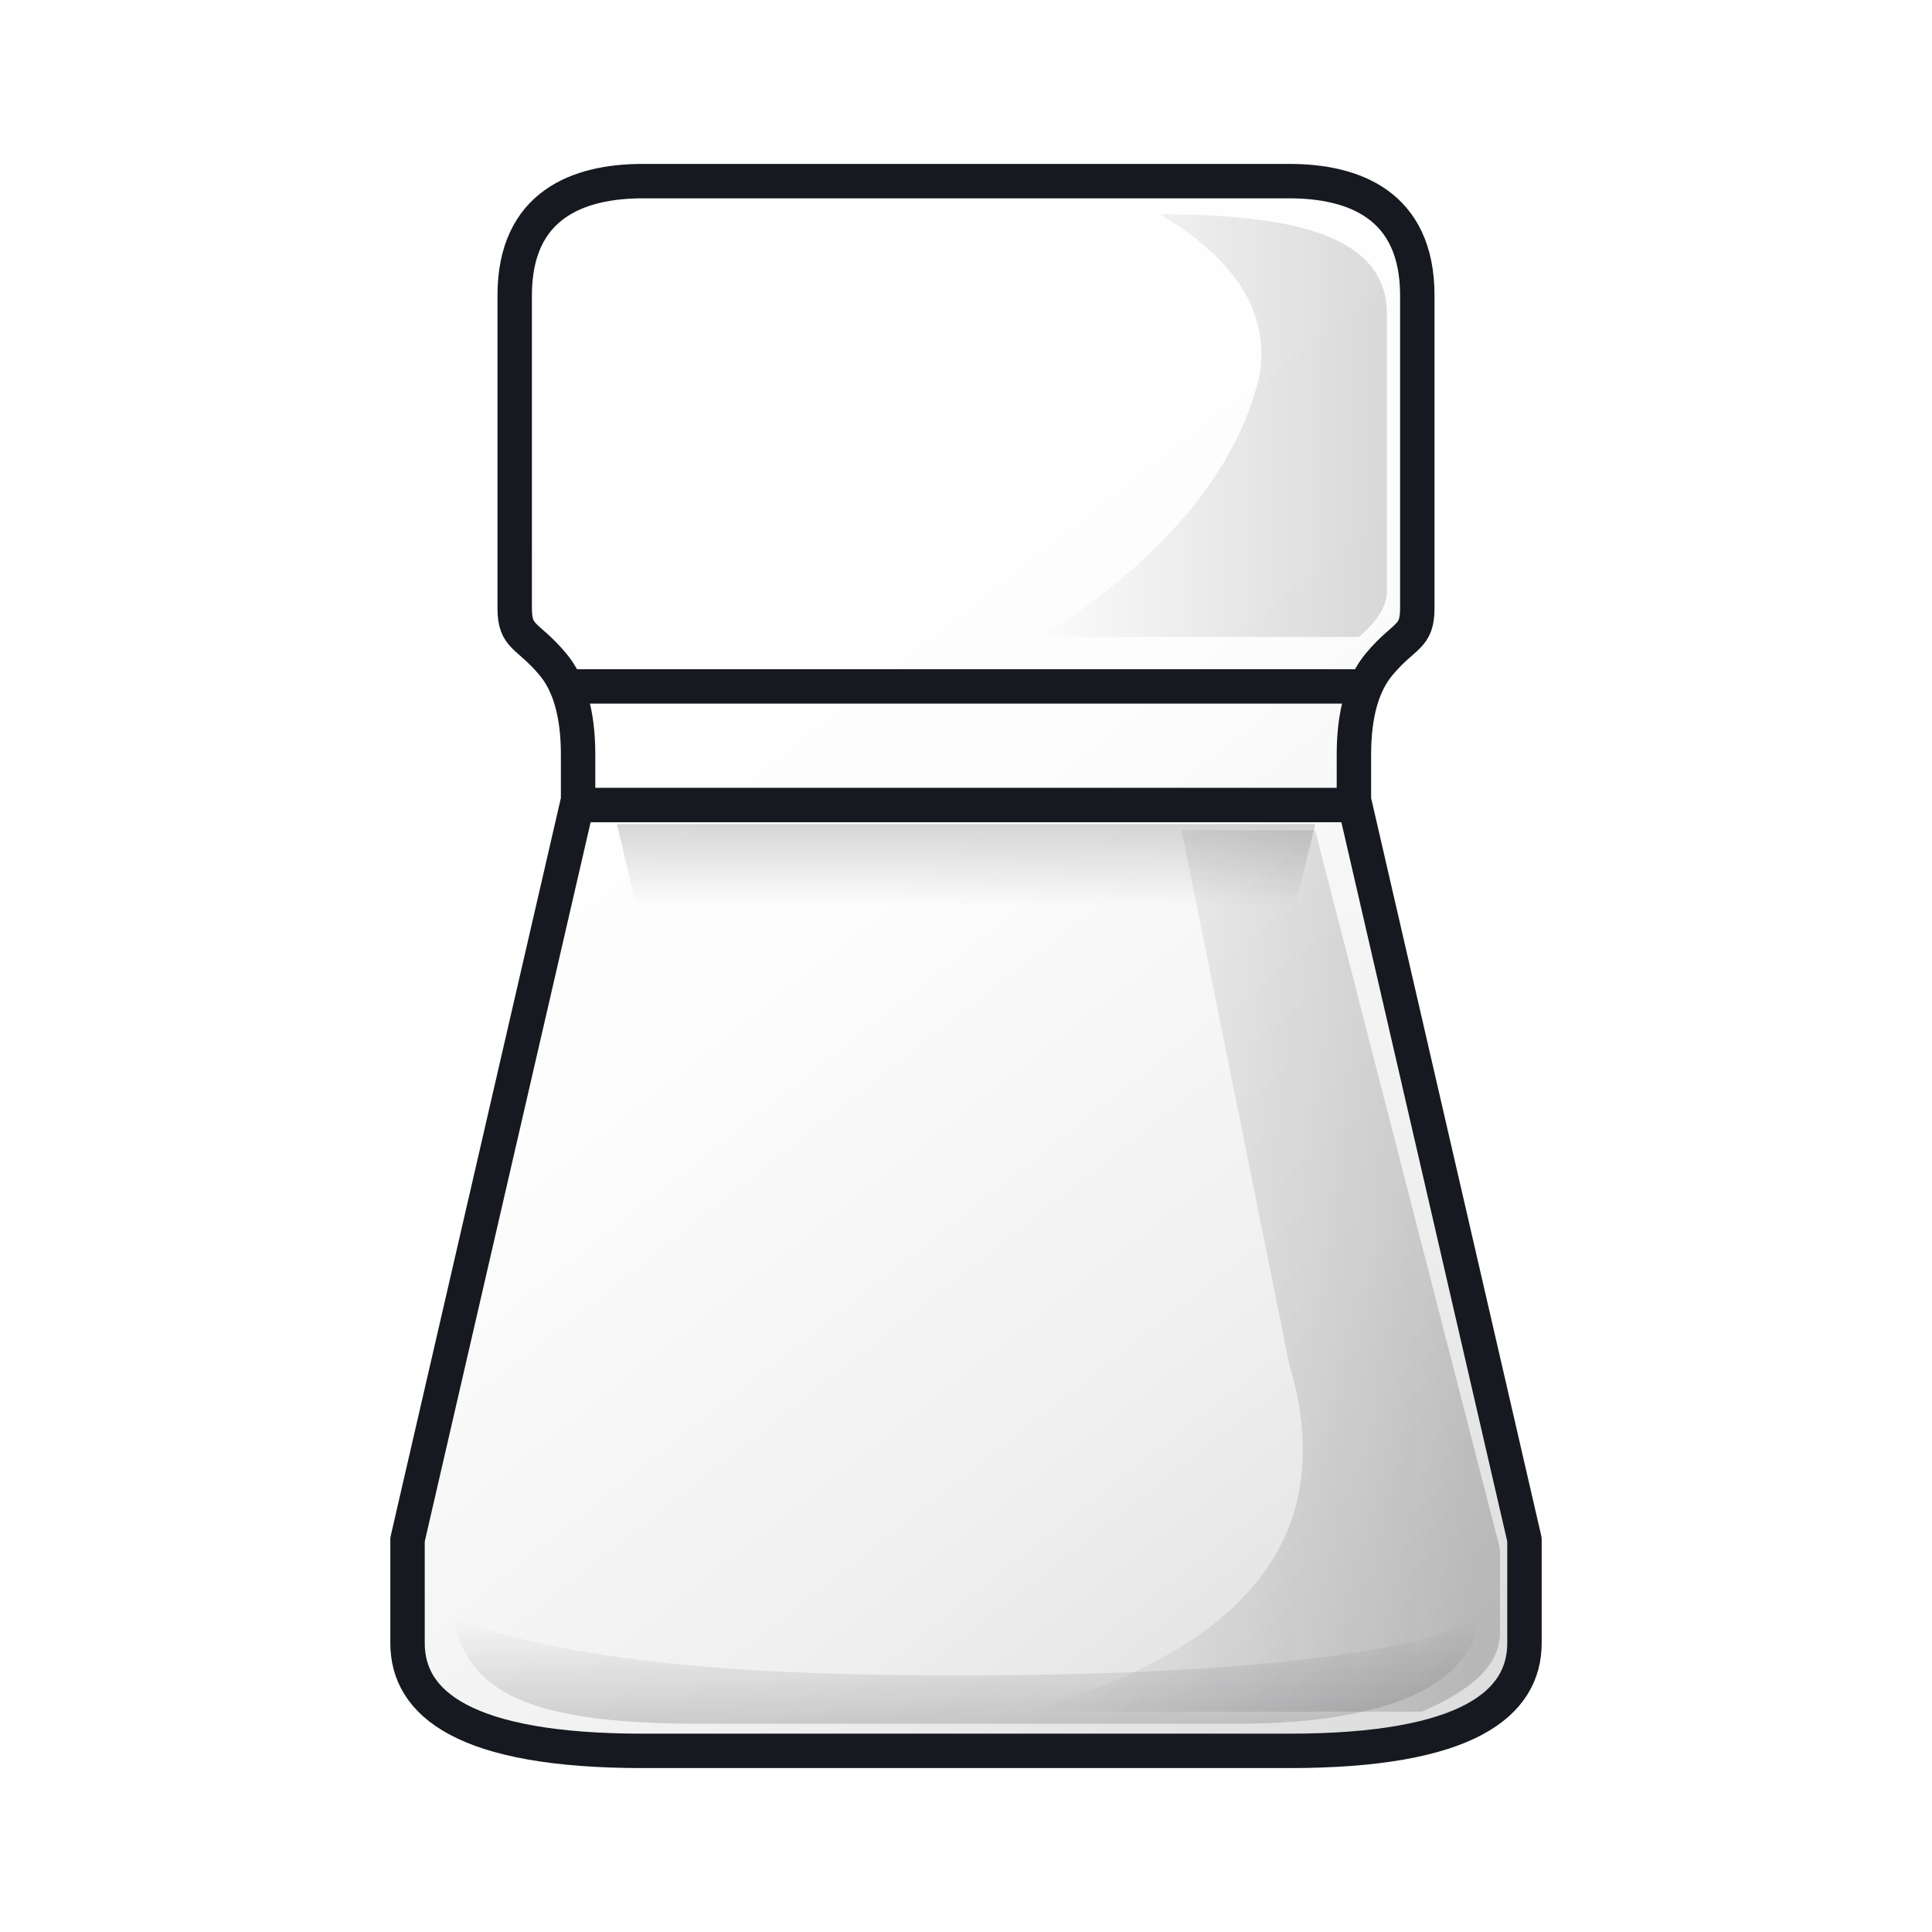
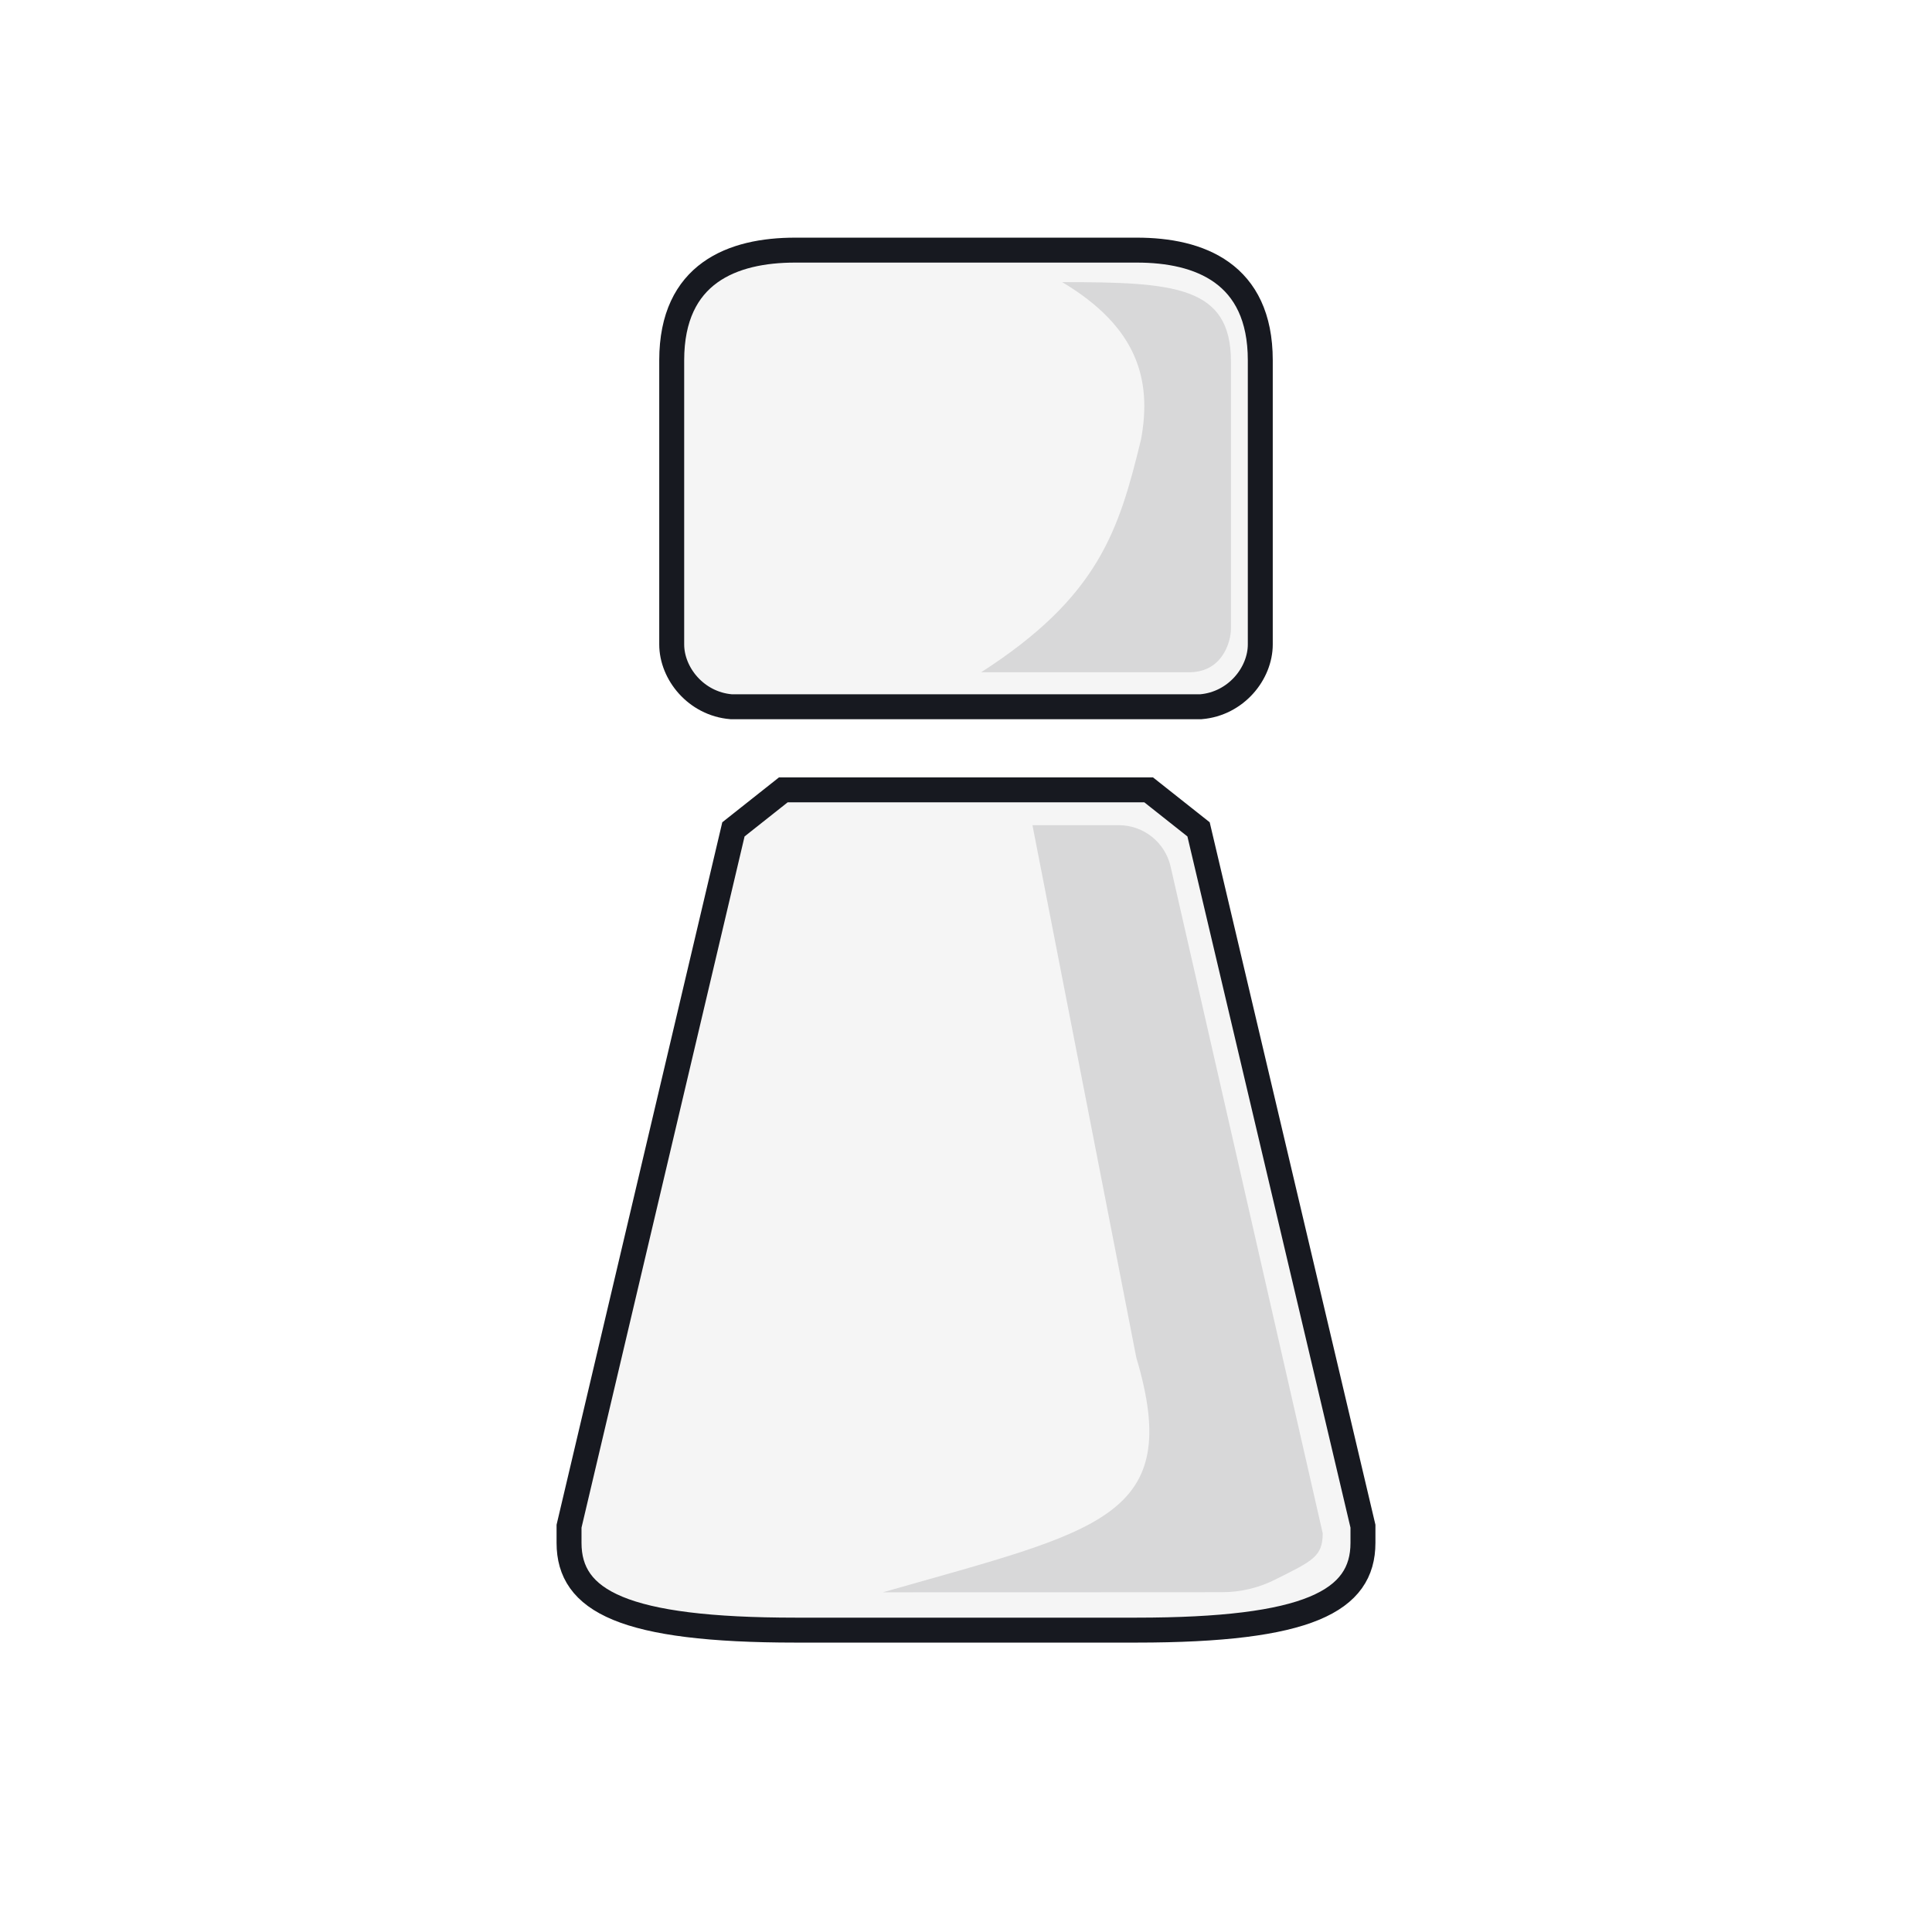
<svg xmlns="http://www.w3.org/2000/svg" width="64" height="64" viewBox="0 0 64 64">
-   <defs>
-     <linearGradient id="surface" gradientUnits="userSpaceOnUse" x1="18" y1="11" x2="51" y2="53">
-       <stop offset="0" stop-color="#FFFFFF" />
-       <stop offset=".40" stop-color="#FDFDFD" />
-       <stop offset=".76" stop-color="#EFEFEF" />
-       <stop offset="1" stop-color="#DEDEDE" />
-     </linearGradient>
-     <linearGradient id="side-depth" gradientUnits="userSpaceOnUse" x1="34" y1="19" x2="49" y2="19">
-       <stop offset="0" stop-color="#24242A" stop-opacity="0" />
-       <stop offset="1" stop-color="#24242A" stop-opacity=".21" />
-     </linearGradient>
-     <linearGradient id="collar-depth" x1="0%" y1="0%" x2="0%" y2="100%">
-       <stop offset="0" stop-color="#24242A" stop-opacity=".18" />
-       <stop offset="1" stop-color="#24242A" stop-opacity="0" />
-     </linearGradient>
-     <linearGradient id="foot-depth" x1="0%" y1="0%" x2="0%" y2="100%">
-       <stop offset="0" stop-color="#24242A" stop-opacity="0" />
-       <stop offset="1" stop-color="#24242A" stop-opacity=".18" />
-     </linearGradient>
-   </defs>
-   <path id="silhouette" d="M 21.291 6 L 42.709 6 C 44.85 6 46.95 6.786 46.95 9.786 L 46.95 20.143 C 46.95 21.143 46.53 21 45.69 22 C 45.13 22.667 44.85 23.667 44.85 25 L 44.85 26.5 L 50.5 51 L 50.5 54.429 C 50.5 56.429 48.628 58 42.709 58 L 21.291 58 C 15.372 58 13.5 56.429 13.5 54.429 L 13.5 51 L 19.15 26.5 L 19.15 25 C 19.15 23.667 18.87 22.667 18.31 22 C 17.47 21 17.05 21.143 17.05 20.143 L 17.05 9.786 C 17.05 6.786 19.15 6 21.291 6 Z" fill="url(#surface)" fill-rule="nonzero" stroke="#171920" stroke-width="1.14" stroke-linejoin="round" />
-   <g id="shadows">
-     <path id="crown-shadow" fill="url(#side-depth)" d="M 38.427 7.1 C 42.852 7.1 45.942 7.8 45.942 10.4 V 19.6 Q 45.942 20.3 45.018 21.1 H 34.5 Q 40.568 17.2 41.71 12.5 Q 42.281 9.4 38.427 7.1 Z" />
-     <path id="flank-shadow" fill="url(#side-depth)" d="M 39.141 27.5 H 43.565 L 49.688 51.3 V 54.1 Q 49.688 55.6 47.1 56.7 H 34 Q 45.186 53.5 42.709 45.2 Z" />
-     <path id="collar-shadow" fill="url(#collar-depth)" d="M 20.435 27.3 H 43.565 Q 43.209 28.8 42.923 30 H 21.077 Q 20.791 28.8 20.435 27.3 Z" />
-     <path id="foot-shadow" fill="url(#foot-depth)" d="M 15.017 53.6 C 19.721 55.4 27.3 55.5 32 55.5 C 37.285 55.5 46.194 55.2 48.983 53.6 C 48.77 55.7 46.194 57.1 40.996 57.1 H 23.146 C 17.386 57.1 15.497 56 15.017 53.6 Z" />
+   <g transform="matrix(0.5714286,0,0,0.5714286,-14.28571,-68.57143)">
+     <g transform="matrix(0.963855,0,0,0.963855,-5.26506,8.716867)">
+       <path d="M100.487,162.963L103.487,165.338L113.375,207.25L113.375,208.251C113.375,211.751 110.099,213.5 99.741,213.5L79.259,213.5C68.901,213.5 65.625,211.751 65.625,208.251L65.625,207.25L75.512,165.338L78.512,162.963L100.487,162.963Z" style="fill:rgb(245,245,245);stroke:rgb(23,25,32);stroke-width:1.5px;stroke-miterlimit:4;" />
+       <path d="M75.372,157.963C73.259,157.785 71.8,155.963 71.8,154.213L71.8,137.125C71.8,131.875 75.475,130.5 79.222,130.5L99.778,130.5C103.525,130.5 107.2,131.875 107.2,137.125L107.2,154.213C107.2,155.963 105.741,157.785 103.628,157.963L75.372,157.963Z" style="fill:rgb(245,245,245);stroke:rgb(23,25,32);stroke-width:1.5px;stroke-miterlimit:4;" />
+       <g id="large-wP-crown-shadow" transform="matrix(1.75,0,0,1.75,25,120)">
+         <path d="M40.163,7.1C44.016,7.1 45.963,7.229 45.963,9.829L45.963,19.007C45.963,19.474 45.655,20.545 44.468,20.507L37.379,20.507C41.424,17.907 42.113,15.633 42.874,12.5C43.255,10.433 42.732,8.633 40.163,7.1Z" style="fill:rgb(216,216,217);fill-rule:nonzero;" />
+       </g>
+       <g id="large-wP-flank-shadow" transform="matrix(1.75,0,0,1.75,25,122)">
+         <path d="M39.141,24.621L42.108,24.621C42.96,24.621 43.699,25.211 43.889,26.042C45.076,31.245 49.117,48.957 49.117,48.957C49.117,49.762 48.76,49.909 47.498,50.541C46.928,50.831 46.298,50.982 45.658,50.982C42.818,50.986 34,50.986 34,50.986C41.457,48.852 44.36,48.448 42.709,42.914L39.141,24.621Z" style="fill:rgb(216,216,217);fill-rule:nonzero;" />
+       </g>
+     </g>
  </g>
-   <path id="collar" d="M 19.328 22.5 L 44.672 22.5 M 19.328 26.429 L 44.672 26.429" transform="matrix(1.046087,0,0,1,-1.474794,0.238432)" fill="none" stroke="#171920" stroke-width="1.14" stroke-linejoin="miter" />
</svg>
